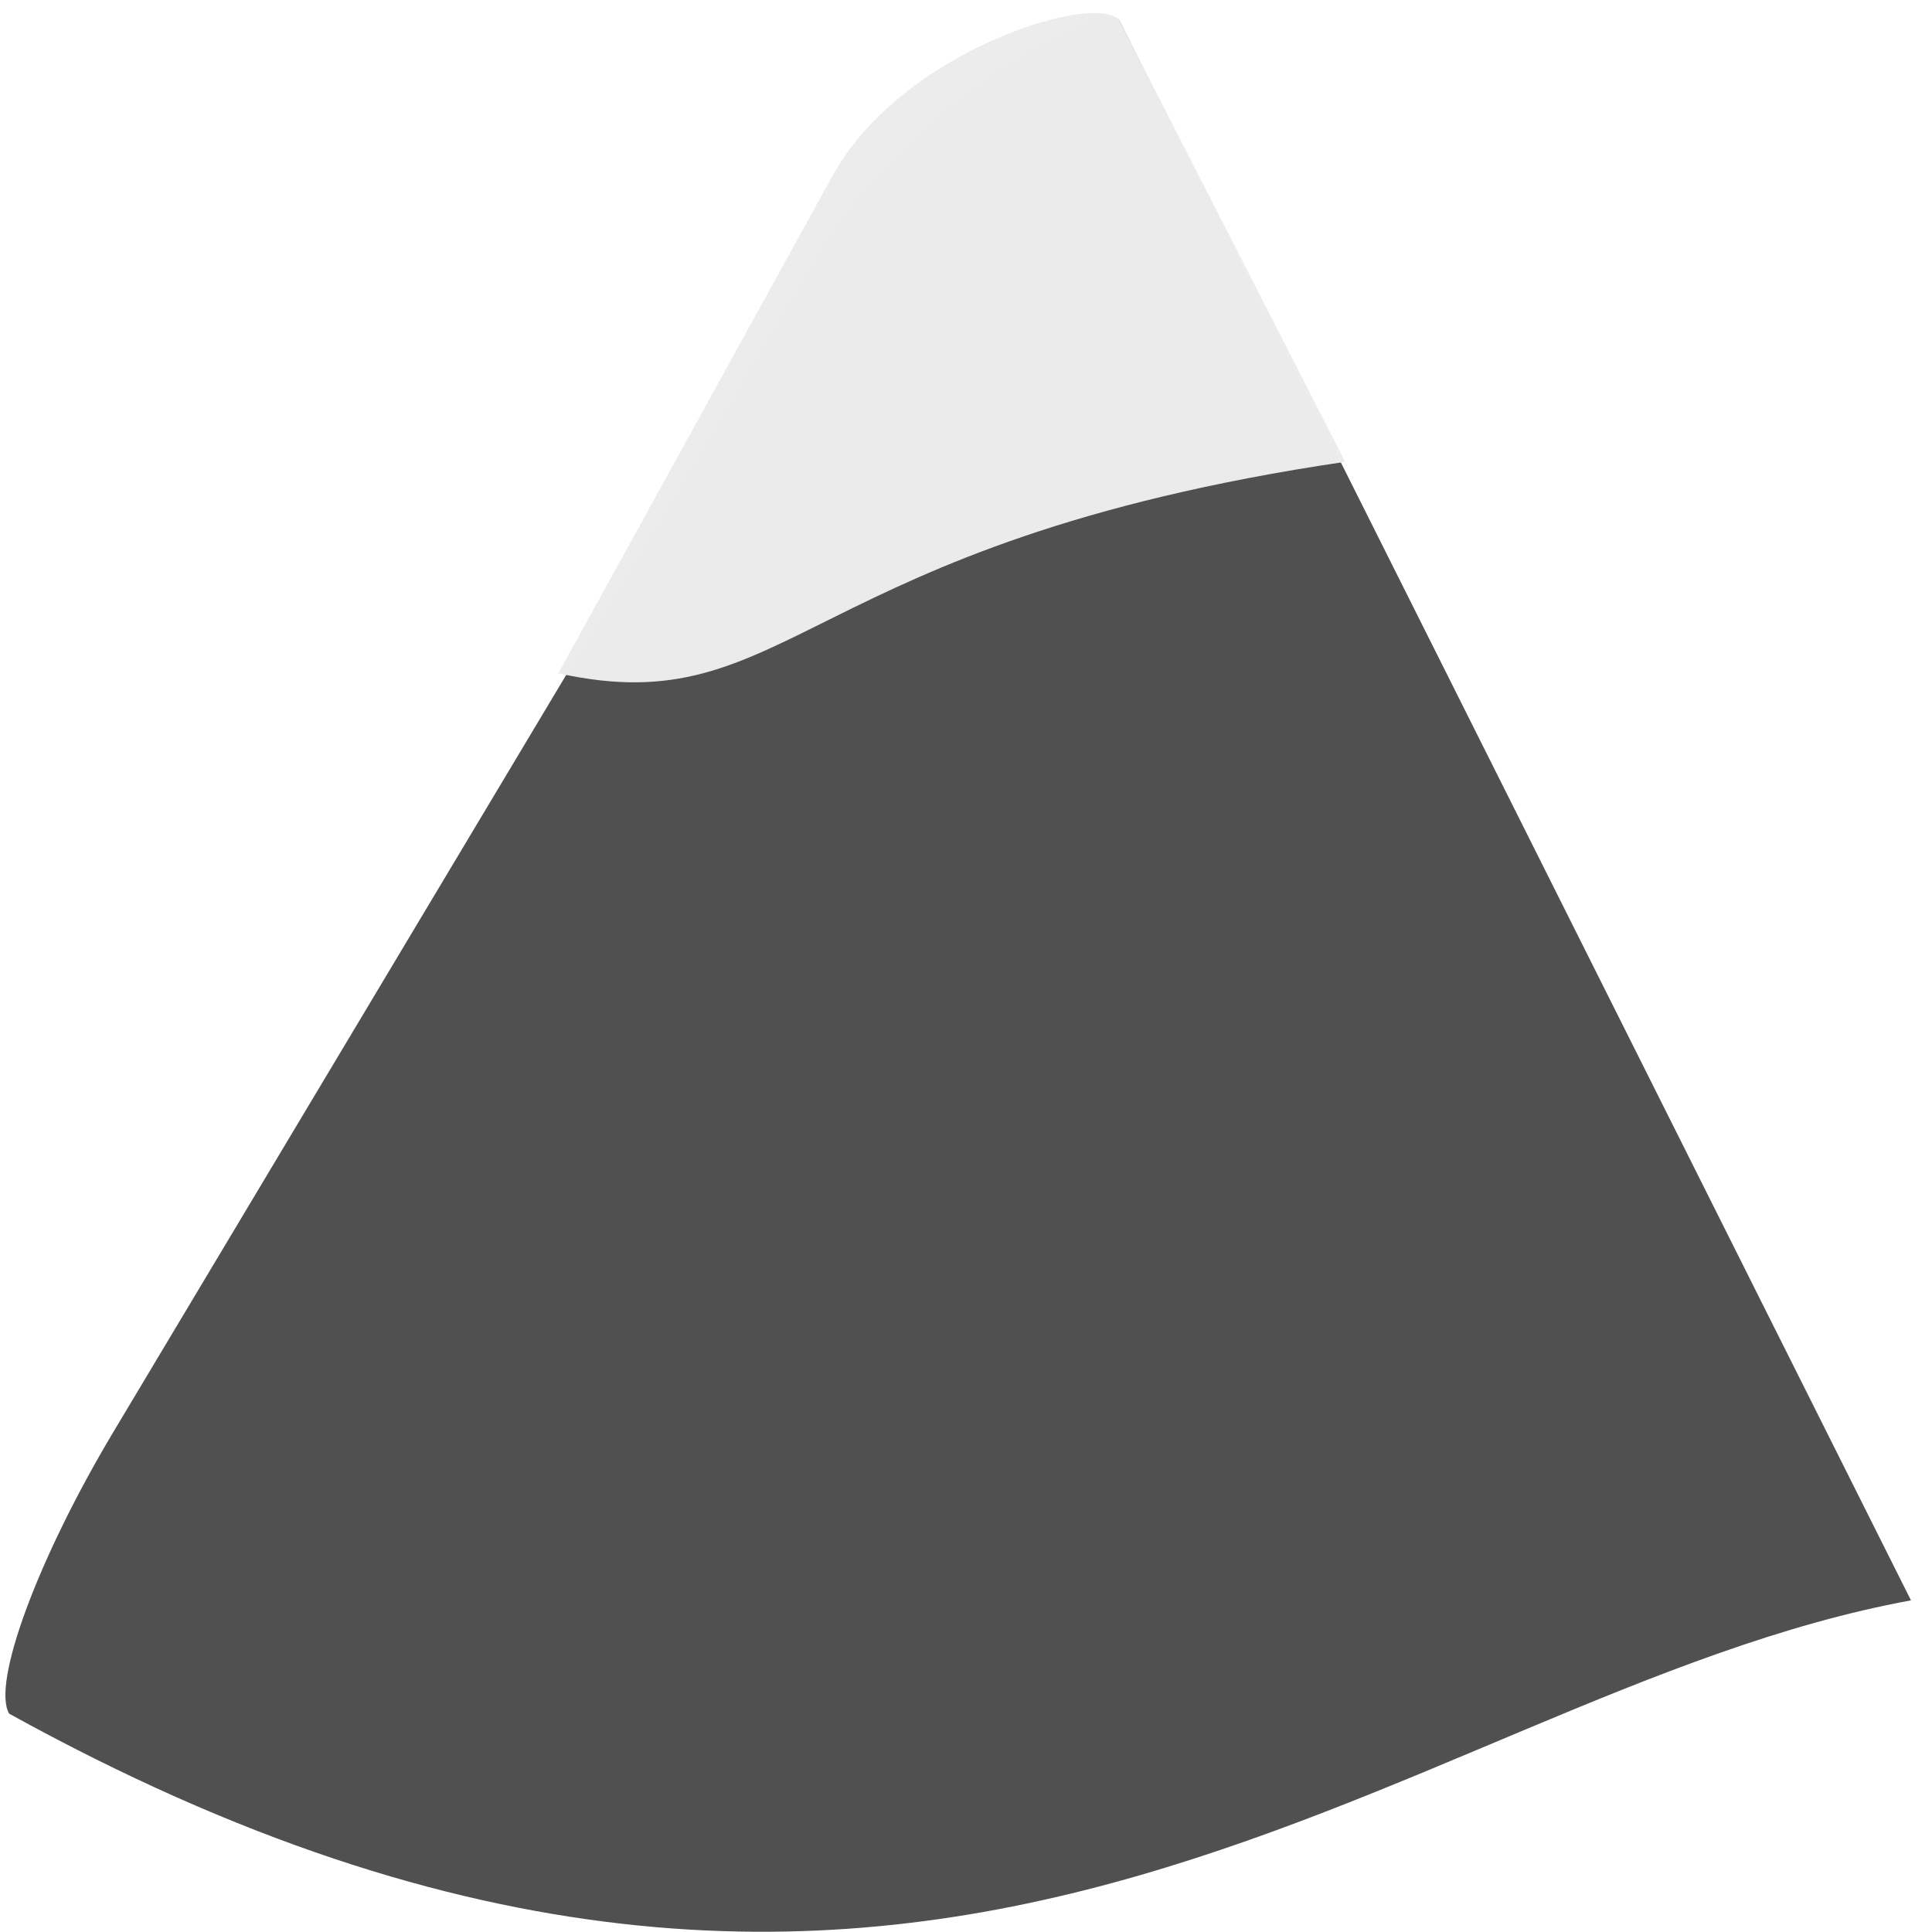
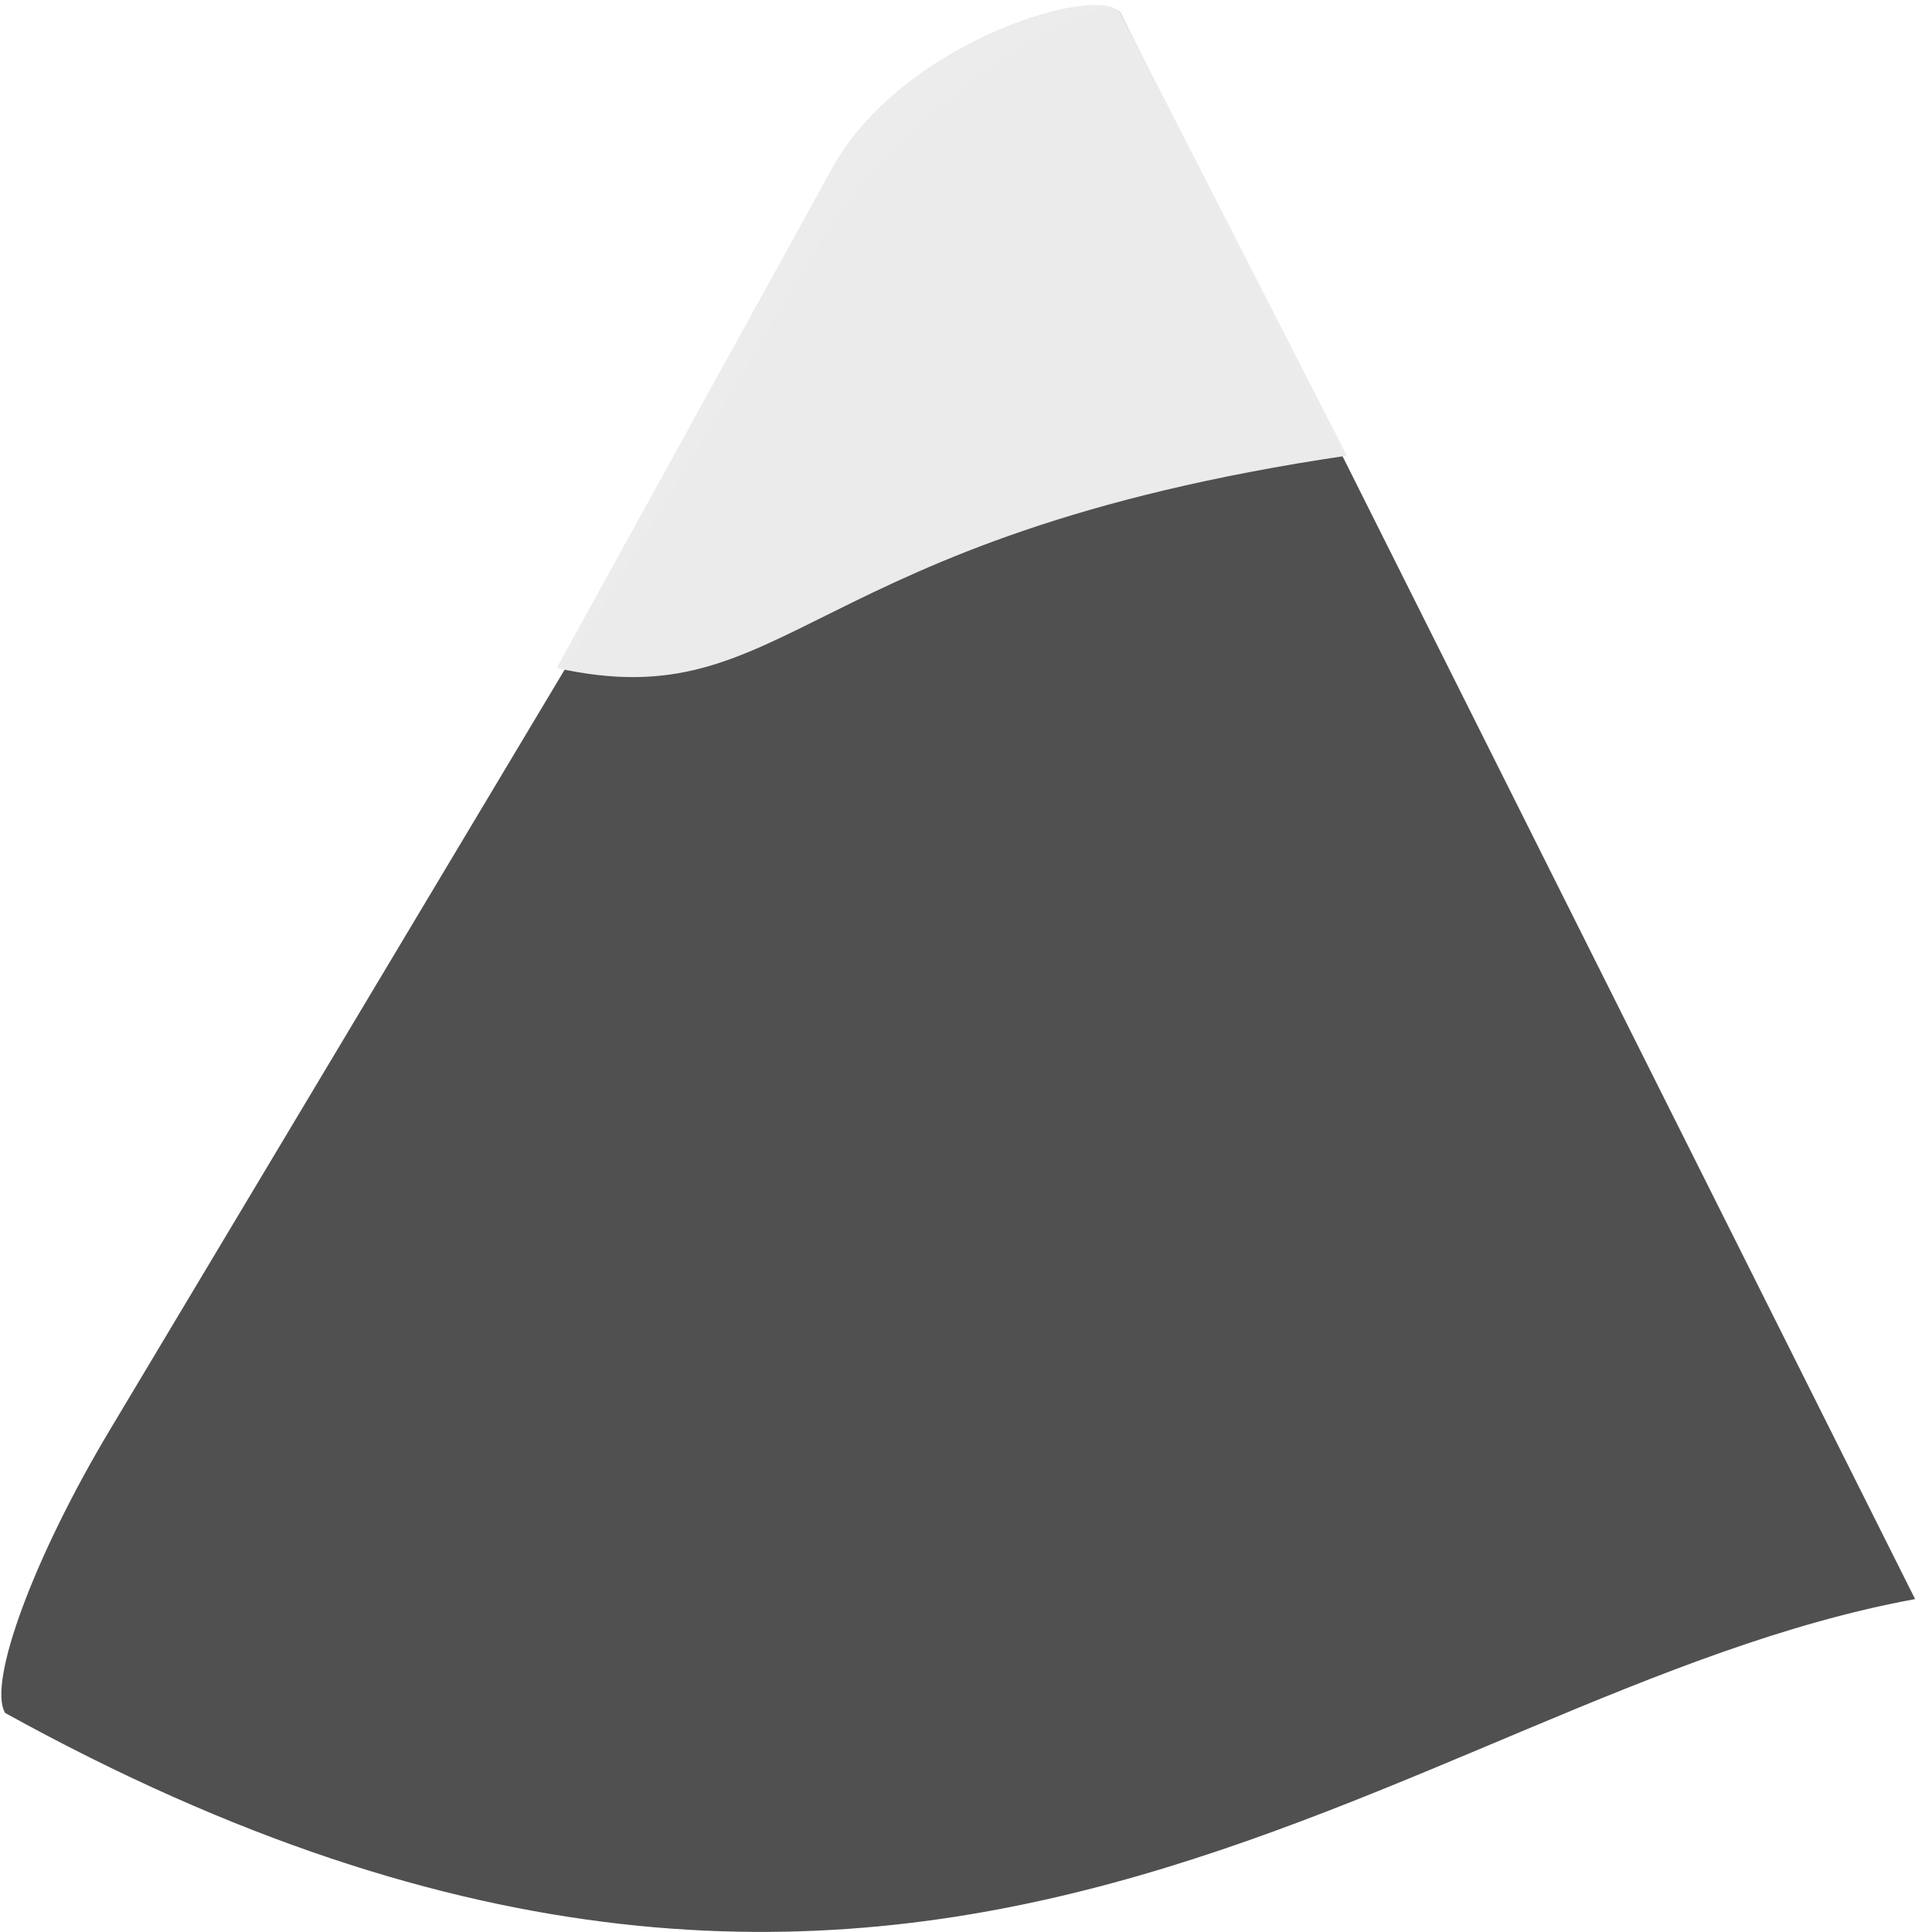
- <svg xmlns="http://www.w3.org/2000/svg" width="50" height="50" viewBox="0 0 13.229 13.229" version="1.1" id="svg8">
+ <svg xmlns="http://www.w3.org/2000/svg" width="200" height="200" viewBox="0 0 52.917 52.917" version="1.1" id="svg8">
  <defs id="defs2">
    </defs>
-   <g id="layer1" transform="translate(0,-283.7708)">
-     <path style="opacity:1;vector-effect:none;fill:#505050;fill-opacity:0.996;fill-rule:evenodd;stroke-width:0.049;stroke-linecap:butt;stroke-linejoin:miter;stroke-miterlimit:4;stroke-dasharray:none;stroke-dashoffset:0;stroke-opacity:1" d="m 7.67,283.921 5.415,10.808 c -3.534,0.648 -6.722,4.257 -13.022,0.776 -0.122,-0.204 0.196,-1.063 0.712,-1.927 l 4.878,-8.155 c 0.517,-0.864 1.906,-1.723 2.017,-1.502 z" id="rect1418" />
-     <path style="opacity:1;vector-effect:none;fill:#ececec;fill-opacity:0.996;fill-rule:evenodd;stroke-width:0.049;stroke-linecap:butt;stroke-linejoin:miter;stroke-miterlimit:4;stroke-dasharray:none;stroke-dashoffset:0;stroke-opacity:1" d="m 7.67,283.921 1.541,3.012 c -3.746,0.553 -3.79,1.801 -5.388,1.448 l 1.878,-3.407 c 0.486,-0.881 1.857,-1.274 1.969,-1.054 z" id="rect1418-5" />
+   <g id="layer1" transform="translate(0,-244.0833)">
+     <path style="opacity:1;vector-effect:none;fill:#505050;fill-opacity:0.996;fill-rule:evenodd;stroke-width:0.197;stroke-linecap:butt;stroke-linejoin:miter;stroke-miterlimit:4;stroke-dasharray:none;stroke-dashoffset:0;stroke-opacity:1" d="m 30.701,244.462 21.753,43.42 c -14.197,2.603 -27.005,17.101 -52.313,3.119 -0.49,-0.819 0.786,-4.272 2.862,-7.742 L 22.6,250.498 c 2.075,-3.47 7.656,-6.924 8.101,-6.036 z" id="rect1418" />
+     <path style="opacity:1;vector-effect:none;fill:#ececec;fill-opacity:0.996;fill-rule:evenodd;stroke-width:0.197;stroke-linecap:butt;stroke-linejoin:miter;stroke-miterlimit:4;stroke-dasharray:none;stroke-dashoffset:0;stroke-opacity:1" d="m 30.701,244.462 6.189,12.102 c -15.05,2.222 -15.224,7.235 -21.644,5.816 l 7.544,-13.686 c 1.952,-3.541 7.459,-5.117 7.911,-4.232 z" id="rect1418-5" />
  </g>
</svg>
